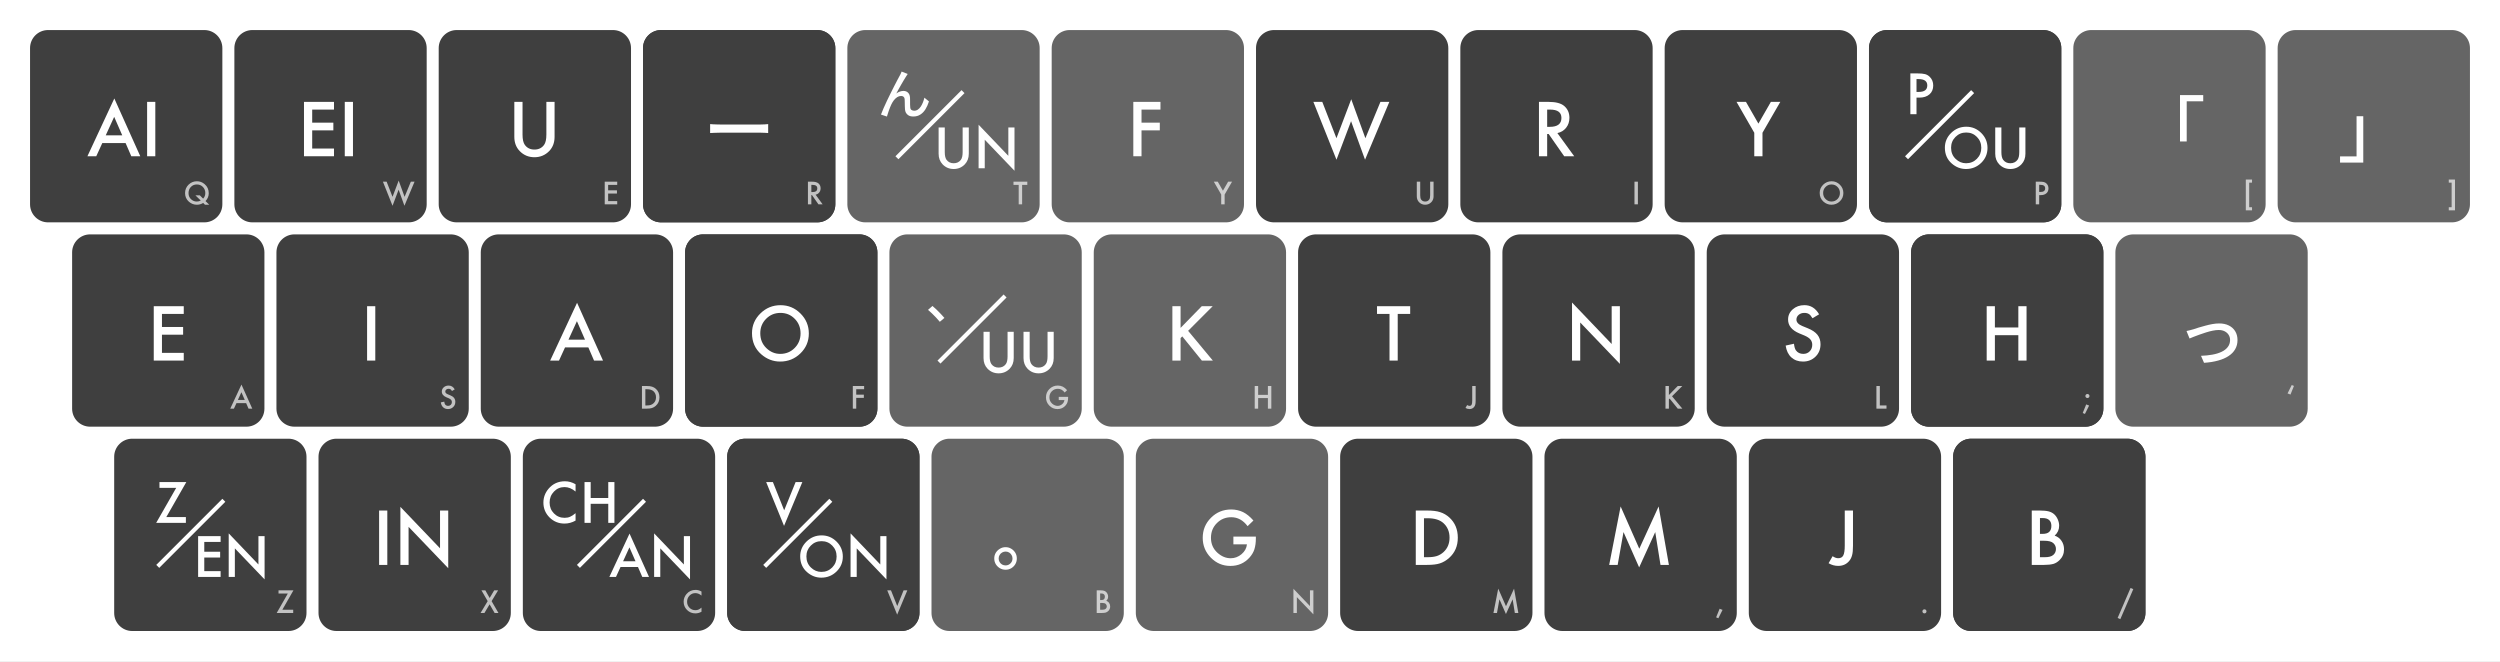
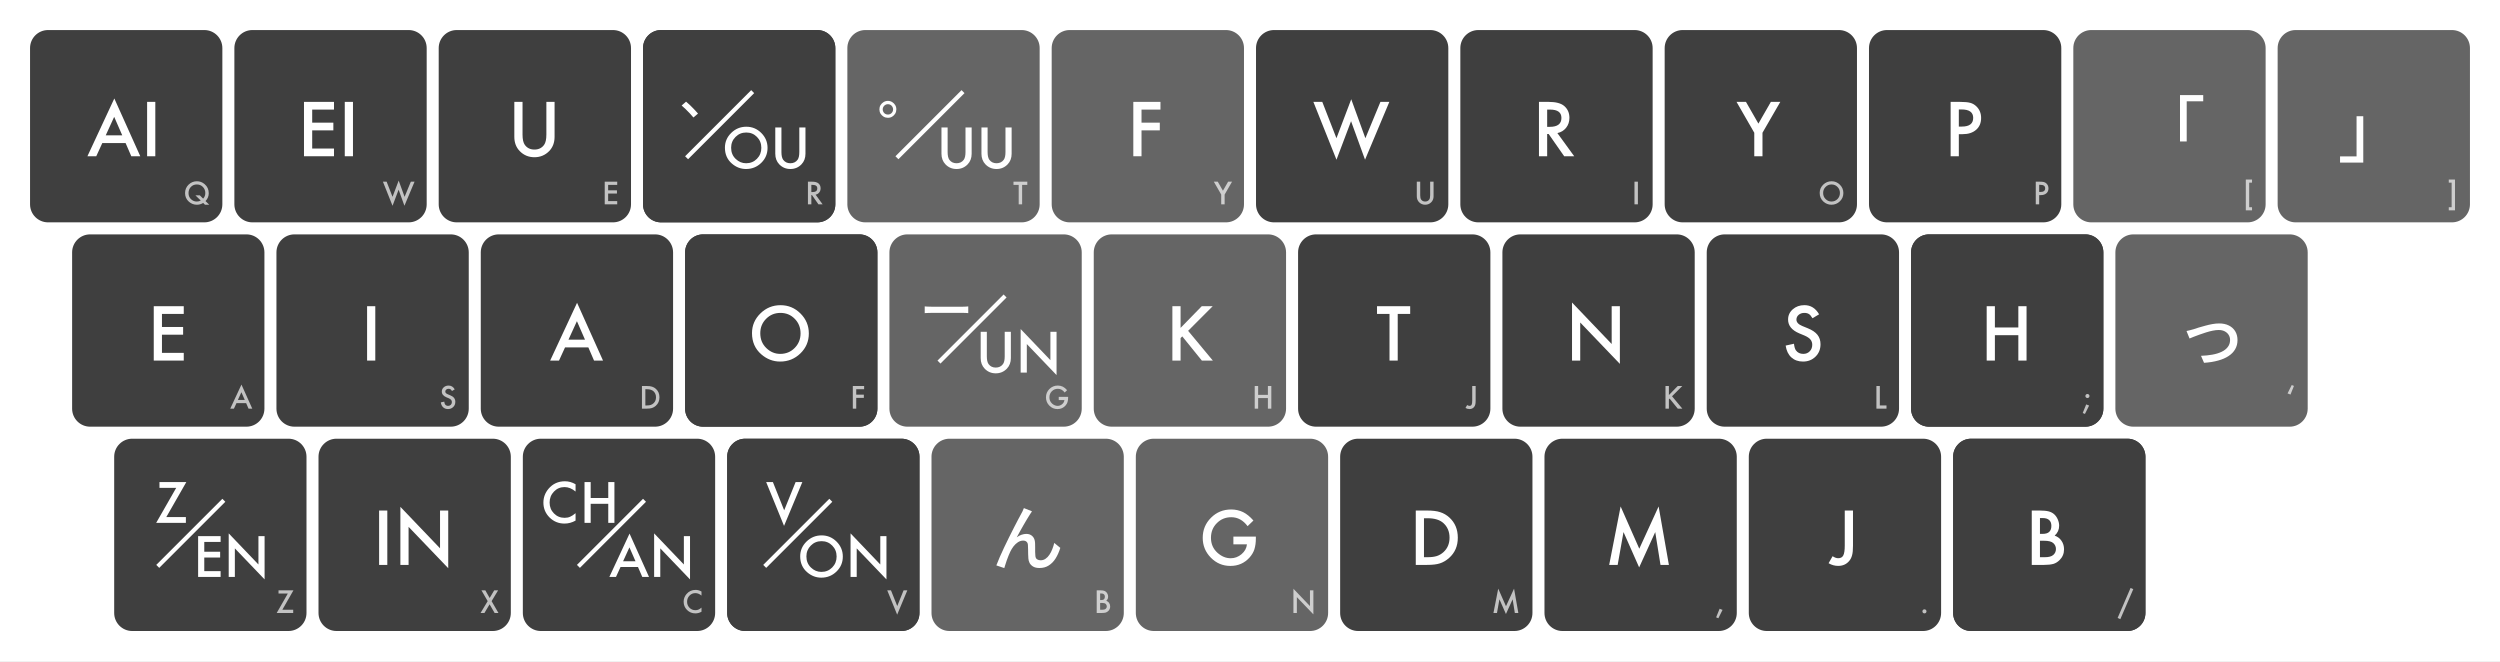
<svg xmlns="http://www.w3.org/2000/svg" width="416" height="110" viewBox="0 0 416 110" fill="none">
  <rect width="416" height="110" fill="white" />
  <rect x="5" y="5" width="32" height="32" rx="3" fill="#3F3F3F" />
  <path d="M20.898 23.803H17.025L16.018 26H14.547L19.023 16.385L23.342 26H21.848L20.898 23.803ZM20.342 22.52L19 19.443L17.594 22.52H20.342ZM25.844 16.953V26H24.479V16.953H25.844Z" fill="white" />
  <path d="M34.819 34.068H34.104L33.809 33.766C33.495 33.967 33.145 34.068 32.759 34.068C32.259 34.068 31.816 33.899 31.428 33.56C31.007 33.188 30.796 32.712 30.796 32.132C30.796 31.564 30.995 31.091 31.394 30.711C31.781 30.344 32.239 30.16 32.766 30.16C33.245 30.16 33.673 30.321 34.053 30.643C34.508 31.03 34.736 31.536 34.736 32.159C34.736 32.648 34.556 33.081 34.197 33.46L34.819 34.068ZM33.254 32.508L33.801 33.053C34.042 32.802 34.163 32.492 34.163 32.123C34.163 31.717 34.028 31.378 33.76 31.105C33.491 30.831 33.158 30.694 32.759 30.694C32.355 30.694 32.023 30.831 31.763 31.105C31.501 31.376 31.37 31.721 31.37 32.137C31.37 32.544 31.505 32.877 31.775 33.136C32.056 33.403 32.378 33.536 32.739 33.536C32.985 33.536 33.207 33.48 33.406 33.368L32.52 32.508H33.254Z" fill="#C2C2C2" />
  <rect x="12" y="39" width="32" height="32" rx="3" fill="#3F3F3F" />
  <path d="M30.576 52.236H26.949V54.41H30.471V55.693H26.949V58.717H30.576V60H25.584V50.953H30.576V52.236Z" fill="white" />
  <path d="M40.96 67.085H39.346L38.926 68H38.313L40.179 63.994L41.978 68H41.355L40.96 67.085ZM40.728 66.55L40.169 65.268L39.583 66.55H40.728Z" fill="#C2C2C2" />
  <rect x="19" y="73" width="32" height="32" rx="3" fill="#3F3F3F" />
  <path d="M46.978 101.465H48.788V102H46.044L47.894 98.765H46.346V98.231H48.829L46.978 101.465Z" fill="#C2C2C2" />
  <path d="M27.674 86.038H30.93V87H25.991L29.322 81.177H26.536V80.215H31.005L27.674 86.038Z" fill="white" />
  <path d="M36.711 90.177H33.991V91.808H36.632V92.77H33.991V95.038H36.711V96H32.967V89.215H36.711V90.177ZM38.056 96V88.753L43.004 93.93V89.215H44.028V96.413L39.08 91.249V96H38.056Z" fill="white" />
  <line x1="37.248" y1="83.248" x2="26.247" y2="94.248" stroke="white" stroke-width="0.7" />
  <rect x="39" y="5" width="32" height="32" rx="3" fill="#3F3F3F" />
  <path d="M55.576 18.236H51.949V20.41H55.471V21.693H51.949V24.717H55.576V26H50.584V16.953H55.576V18.236ZM58.734 16.953V26H57.369V16.953H58.734Z" fill="white" />
  <path d="M64.335 30.23L65.316 32.75L66.341 30.047L67.323 32.75L68.365 30.23H68.983L67.298 34.239L66.329 31.568L65.318 34.242L63.717 30.23H64.335Z" fill="#C2C2C2" />
  <rect x="46" y="39" width="32" height="32" rx="3" fill="#3F3F3F" />
  <path d="M62.449 50.953V60H61.084V50.953H62.449Z" fill="white" />
  <path d="M75.668 64.792L75.207 65.065C75.12 64.916 75.038 64.818 74.96 64.772C74.879 64.72 74.774 64.694 74.645 64.694C74.487 64.694 74.356 64.739 74.252 64.829C74.148 64.916 74.096 65.027 74.096 65.161C74.096 65.345 74.232 65.493 74.506 65.605L74.882 65.759C75.188 65.882 75.412 66.034 75.553 66.213C75.695 66.39 75.766 66.608 75.766 66.867C75.766 67.214 75.65 67.5 75.419 67.727C75.186 67.954 74.897 68.068 74.552 68.068C74.225 68.068 73.955 67.972 73.742 67.778C73.532 67.584 73.401 67.311 73.349 66.96L73.925 66.833C73.951 67.054 73.996 67.207 74.061 67.292C74.179 67.455 74.35 67.536 74.574 67.536C74.752 67.536 74.899 67.477 75.016 67.358C75.133 67.239 75.192 67.088 75.192 66.906C75.192 66.833 75.181 66.766 75.16 66.706C75.141 66.644 75.109 66.588 75.065 66.538C75.023 66.486 74.967 66.438 74.899 66.394C74.831 66.348 74.749 66.305 74.655 66.264L74.291 66.113C73.775 65.895 73.517 65.576 73.517 65.156C73.517 64.873 73.625 64.636 73.842 64.445C74.058 64.253 74.328 64.157 74.65 64.157C75.085 64.157 75.424 64.369 75.668 64.792Z" fill="#C2C2C2" />
  <rect x="53" y="73" width="32" height="32" rx="3" fill="#3F3F3F" />
  <path d="M64.449 84.953V94H63.084V84.953H64.449ZM66.623 94V84.338L73.221 91.24V84.953H74.586V94.551L67.988 87.666V94H66.623Z" fill="white" />
  <path d="M81.149 100.03L80.112 98.231H80.759L81.479 99.507L82.236 98.231H82.888L81.801 100.03L82.941 102H82.304L81.469 100.557L80.61 102H79.965L81.149 100.03Z" fill="#C2C2C2" />
  <rect x="73" y="5" width="32" height="32" rx="3" fill="#3F3F3F" />
  <path d="M86.949 16.953V22.402C86.949 23.18 87.076 23.748 87.33 24.107C87.709 24.627 88.242 24.887 88.93 24.887C89.621 24.887 90.156 24.627 90.535 24.107C90.789 23.76 90.916 23.191 90.916 22.402V16.953H92.281V22.777C92.281 23.73 91.984 24.516 91.391 25.133C90.723 25.82 89.902 26.164 88.93 26.164C87.957 26.164 87.139 25.82 86.475 25.133C85.881 24.516 85.584 23.73 85.584 22.777V16.953H86.949Z" fill="white" />
  <path d="M102.705 30.765H101.193V31.671H102.661V32.206H101.193V33.465H102.705V34H100.625V30.23H102.705V30.765Z" fill="#C2C2C2" />
  <rect x="80" y="39" width="32" height="32" rx="3" fill="#3F3F3F" />
  <path d="M97.898 57.803H94.025L93.018 60H91.547L96.023 50.385L100.342 60H98.848L97.898 57.803ZM97.342 56.52L96 53.443L94.594 56.52H97.342Z" fill="white" />
  <path d="M106.819 68V64.231H107.61C107.989 64.231 108.289 64.268 108.508 64.343C108.744 64.416 108.958 64.54 109.15 64.716C109.539 65.071 109.734 65.537 109.734 66.115C109.734 66.695 109.531 67.163 109.126 67.522C108.923 67.701 108.709 67.825 108.486 67.895C108.278 67.965 107.983 68 107.6 68H106.819ZM107.388 67.465H107.644C107.9 67.465 108.112 67.439 108.281 67.385C108.451 67.328 108.604 67.237 108.74 67.114C109.02 66.858 109.16 66.525 109.16 66.115C109.16 65.702 109.022 65.367 108.745 65.109C108.496 64.88 108.129 64.765 107.644 64.765H107.388V67.465Z" fill="#C2C2C2" />
  <rect x="87" y="73" width="32" height="32" rx="3" fill="#3F3F3F" />
  <path d="M116.731 98.433V99.107C116.403 98.832 116.062 98.694 115.711 98.694C115.324 98.694 114.997 98.834 114.732 99.112C114.465 99.388 114.332 99.727 114.332 100.127C114.332 100.523 114.465 100.857 114.732 101.128C114.999 101.4 115.326 101.536 115.713 101.536C115.914 101.536 116.084 101.504 116.224 101.438C116.302 101.406 116.382 101.362 116.465 101.307C116.55 101.251 116.639 101.185 116.731 101.106V101.792C116.406 101.976 116.064 102.068 115.706 102.068C115.167 102.068 114.708 101.88 114.327 101.504C113.947 101.125 113.758 100.668 113.758 100.132C113.758 99.652 113.917 99.224 114.234 98.848C114.625 98.388 115.13 98.157 115.75 98.157C116.089 98.157 116.416 98.249 116.731 98.433Z" fill="#C2C2C2" />
  <path d="M95.775 80.58V81.793C95.183 81.297 94.571 81.05 93.938 81.05C93.241 81.05 92.653 81.3 92.176 81.801C91.695 82.299 91.455 82.909 91.455 83.629C91.455 84.341 91.695 84.942 92.176 85.431C92.656 85.92 93.245 86.165 93.942 86.165C94.303 86.165 94.609 86.106 94.861 85.989C95.001 85.931 95.147 85.852 95.296 85.752C95.448 85.652 95.608 85.532 95.775 85.392V86.626C95.189 86.957 94.574 87.123 93.929 87.123C92.96 87.123 92.132 86.785 91.446 86.108C90.764 85.425 90.422 84.602 90.422 83.638C90.422 82.774 90.708 82.003 91.279 81.327C91.982 80.498 92.892 80.083 94.008 80.083C94.618 80.083 95.207 80.249 95.775 80.58ZM98.289 82.869H101.215V80.215H102.239V87H101.215V83.832H98.289V87H97.265V80.215H98.289V82.869Z" fill="white" />
  <path d="M106.162 94.352H103.257L102.501 96H101.398L104.756 88.789L107.995 96H106.874L106.162 94.352ZM105.745 93.39L104.738 91.082L103.684 93.39H105.745ZM108.847 96V88.753L113.795 93.93V89.215H114.819V96.413L109.871 91.249V96H108.847Z" fill="white" />
  <line x1="107.247" y1="83.248" x2="96.248" y2="94.248" stroke="white" stroke-width="0.7" />
  <rect x="107" y="5" width="32" height="32" rx="3" fill="#3F3F3F" />
  <path d="M118.164 20.648C118.3 20.656 118.464 20.668 118.656 20.684C118.856 20.692 119.068 20.7 119.292 20.708C119.524 20.716 119.744 20.72 119.952 20.72C120.112 20.72 120.332 20.72 120.612 20.72C120.892 20.72 121.208 20.72 121.56 20.72C121.92 20.72 122.296 20.72 122.688 20.72C123.08 20.72 123.468 20.72 123.852 20.72C124.244 20.72 124.612 20.72 124.956 20.72C125.3 20.72 125.604 20.72 125.868 20.72C126.132 20.72 126.336 20.72 126.48 20.72C126.768 20.72 127.028 20.712 127.26 20.696C127.492 20.672 127.68 20.656 127.824 20.648V22.136C127.688 22.128 127.496 22.116 127.248 22.1C127 22.084 126.744 22.076 126.48 22.076C126.344 22.076 126.14 22.076 125.868 22.076C125.604 22.076 125.3 22.076 124.956 22.076C124.612 22.076 124.244 22.076 123.852 22.076C123.468 22.076 123.08 22.076 122.688 22.076C122.296 22.076 121.92 22.076 121.56 22.076C121.208 22.076 120.892 22.076 120.612 22.076C120.332 22.076 120.112 22.076 119.952 22.076C119.624 22.076 119.296 22.084 118.968 22.1C118.64 22.108 118.372 22.12 118.164 22.136V20.648Z" fill="white" />
  <path d="M135.716 32.394L136.883 34H136.187L135.11 32.457H135.008V34H134.439V30.23H135.105C135.604 30.23 135.963 30.324 136.185 30.511C136.429 30.72 136.551 30.995 136.551 31.336C136.551 31.603 136.474 31.833 136.321 32.025C136.168 32.217 135.966 32.34 135.716 32.394ZM135.008 31.961H135.188C135.727 31.961 135.997 31.756 135.997 31.344C135.997 30.958 135.735 30.765 135.21 30.765H135.008V31.961Z" fill="#C2C2C2" />
  <rect x="114" y="39" width="32" height="32" rx="3" fill="#3F3F3F" />
  <path d="M125.133 55.435C125.133 54.162 125.6 53.068 126.533 52.154C127.463 51.24 128.58 50.783 129.885 50.783C131.174 50.783 132.279 51.244 133.201 52.166C134.127 53.088 134.59 54.195 134.59 55.488C134.59 56.789 134.125 57.893 133.195 58.799C132.262 59.709 131.135 60.164 129.814 60.164C128.646 60.164 127.598 59.76 126.668 58.951C125.645 58.057 125.133 56.885 125.133 55.435ZM126.51 55.453C126.51 56.453 126.846 57.275 127.518 57.92C128.186 58.565 128.957 58.887 129.832 58.887C130.781 58.887 131.582 58.559 132.234 57.902C132.887 57.238 133.213 56.43 133.213 55.477C133.213 54.512 132.891 53.703 132.246 53.051C131.605 52.395 130.812 52.066 129.867 52.066C128.926 52.066 128.131 52.395 127.482 53.051C126.834 53.699 126.51 54.5 126.51 55.453Z" fill="white" />
  <path d="M143.79 64.765H142.477V65.671H143.744V66.206H142.477V68H141.908V64.231H143.79V64.765Z" fill="#C2C2C2" />
  <rect x="121" y="73" width="32" height="32" rx="3" fill="#3F3F3F" />
  <path d="M127.133 89.436C127.133 88.162 127.6 87.068 128.533 86.154C129.463 85.24 130.58 84.783 131.885 84.783C133.174 84.783 134.279 85.244 135.201 86.166C136.127 87.088 136.59 88.195 136.59 89.488C136.59 90.789 136.125 91.893 135.195 92.799C134.262 93.709 133.135 94.164 131.814 94.164C130.646 94.164 129.598 93.76 128.668 92.951C127.645 92.057 127.133 90.885 127.133 89.436ZM128.51 89.453C128.51 90.453 128.846 91.275 129.518 91.92C130.186 92.564 130.957 92.887 131.832 92.887C132.781 92.887 133.582 92.559 134.234 91.902C134.887 91.238 135.213 90.43 135.213 89.477C135.213 88.512 134.891 87.703 134.246 87.051C133.605 86.394 132.812 86.066 131.867 86.066C130.926 86.066 130.131 86.394 129.482 87.051C128.834 87.699 128.51 88.5 128.51 89.453ZM138.307 94V84.338L144.904 91.24V84.953H146.27V94.551L139.672 87.666V94H138.307Z" fill="white" />
  <path d="M148.258 98.231L149.301 100.843L150.358 98.231H150.98L149.289 102.283L147.636 98.231H148.258Z" fill="#C2C2C2" />
  <rect x="107" y="5" width="32" height="32" rx="3" fill="#3F3F3F" />
-   <path d="M118.164 20.648C118.3 20.656 118.464 20.668 118.656 20.684C118.856 20.692 119.068 20.7 119.292 20.708C119.524 20.716 119.744 20.72 119.952 20.72C120.112 20.72 120.332 20.72 120.612 20.72C120.892 20.72 121.208 20.72 121.56 20.72C121.92 20.72 122.296 20.72 122.688 20.72C123.08 20.72 123.468 20.72 123.852 20.72C124.244 20.72 124.612 20.72 124.956 20.72C125.3 20.72 125.604 20.72 125.868 20.72C126.132 20.72 126.336 20.72 126.48 20.72C126.768 20.72 127.028 20.712 127.26 20.696C127.492 20.672 127.68 20.656 127.824 20.648V22.136C127.688 22.128 127.496 22.116 127.248 22.1C127 22.084 126.744 22.076 126.48 22.076C126.344 22.076 126.14 22.076 125.868 22.076C125.604 22.076 125.3 22.076 124.956 22.076C124.612 22.076 124.244 22.076 123.852 22.076C123.468 22.076 123.08 22.076 122.688 22.076C122.296 22.076 121.92 22.076 121.56 22.076C121.208 22.076 120.892 22.076 120.612 22.076C120.332 22.076 120.112 22.076 119.952 22.076C119.624 22.076 119.296 22.084 118.968 22.1C118.64 22.108 118.372 22.12 118.164 22.136V20.648Z" fill="white" />
  <path d="M135.716 32.394L136.883 34H136.187L135.11 32.457H135.008V34H134.439V30.23H135.105C135.604 30.23 135.963 30.324 136.185 30.511C136.429 30.72 136.551 30.995 136.551 31.336C136.551 31.603 136.474 31.833 136.321 32.025C136.168 32.217 135.966 32.34 135.716 32.394ZM135.008 31.961H135.188C135.727 31.961 135.997 31.756 135.997 31.344C135.997 30.958 135.735 30.765 135.21 30.765H135.008V31.961Z" fill="#C2C2C2" />
+   <path d="M115.385 19.549C115.199 19.321 114.992 19.087 114.764 18.847C114.542 18.607 114.314 18.376 114.08 18.154C113.852 17.932 113.633 17.734 113.423 17.56L114.161 16.912C114.377 17.086 114.605 17.29 114.845 17.524C115.085 17.752 115.319 17.989 115.547 18.235C115.781 18.475 115.982 18.697 116.15 18.901L115.385 19.549Z" fill="white" />
+   <path d="M120.627 24.577C120.627 23.622 120.977 22.801 121.677 22.116C122.375 21.43 123.212 21.087 124.191 21.087C125.158 21.087 125.987 21.433 126.678 22.125C127.373 22.816 127.72 23.646 127.72 24.616C127.72 25.592 127.371 26.419 126.674 27.099C125.974 27.782 125.128 28.123 124.138 28.123C123.262 28.123 122.476 27.82 121.778 27.213C121.011 26.543 120.627 25.664 120.627 24.577ZM121.66 24.59C121.66 25.34 121.912 25.956 122.416 26.44C122.917 26.923 123.495 27.165 124.151 27.165C124.863 27.165 125.464 26.919 125.953 26.427C126.442 25.929 126.687 25.322 126.687 24.607C126.687 23.884 126.445 23.277 125.962 22.788C125.481 22.296 124.887 22.05 124.178 22.05C123.472 22.05 122.875 22.296 122.389 22.788C121.903 23.274 121.66 23.875 121.66 24.59ZM130.031 21.215V25.302C130.031 25.885 130.126 26.311 130.317 26.581C130.601 26.97 131.001 27.165 131.517 27.165C132.035 27.165 132.437 26.97 132.721 26.581C132.911 26.32 133.006 25.894 133.006 25.302V21.215H134.03V25.583C134.03 26.298 133.808 26.887 133.362 27.35C132.861 27.865 132.246 28.123 131.517 28.123C130.787 28.123 130.173 27.865 129.675 27.35C129.23 26.887 129.007 26.298 129.007 25.583V21.215H130.031Z" fill="white" />
+   <line x1="125.247" y1="15.248" x2="114.247" y2="26.247" stroke="white" stroke-width="0.7" />
  <rect x="114" y="39" width="32" height="32" rx="3" fill="#3F3F3F" />
  <path d="M125.133 55.435C125.133 54.162 125.6 53.068 126.533 52.154C127.463 51.24 128.58 50.783 129.885 50.783C131.174 50.783 132.279 51.244 133.201 52.166C134.127 53.088 134.59 54.195 134.59 55.488C134.59 56.789 134.125 57.893 133.195 58.799C132.262 59.709 131.135 60.164 129.814 60.164C128.646 60.164 127.598 59.76 126.668 58.951C125.645 58.057 125.133 56.885 125.133 55.435ZM126.51 55.453C126.51 56.453 126.846 57.275 127.518 57.92C128.186 58.565 128.957 58.887 129.832 58.887C130.781 58.887 131.582 58.559 132.234 57.902C132.887 57.238 133.213 56.43 133.213 55.477C133.213 54.512 132.891 53.703 132.246 53.051C131.605 52.395 130.812 52.066 129.867 52.066C128.926 52.066 128.131 52.395 127.482 53.051C126.834 53.699 126.51 54.5 126.51 55.453Z" fill="white" />
  <path d="M143.79 64.765H142.477V65.671H143.744V66.206H142.477V68H141.908V64.231H143.79V64.765Z" fill="#C2C2C2" />
  <rect x="121" y="73" width="32" height="32" rx="3" fill="#3F3F3F" />
  <path d="M148.258 98.231L149.301 100.843L150.358 98.231H150.98L149.289 102.283L147.636 98.231H148.258Z" fill="#C2C2C2" />
  <path d="M128.61 80.215L130.487 84.917L132.39 80.215H133.51L130.465 87.51L127.49 80.215H128.61Z" fill="white" />
  <path d="M133.152 92.577C133.152 91.622 133.502 90.801 134.203 90.116C134.9 89.43 135.738 89.087 136.716 89.087C137.683 89.087 138.512 89.433 139.204 90.124C139.898 90.816 140.245 91.647 140.245 92.616C140.245 93.592 139.896 94.419 139.199 95.099C138.499 95.782 137.654 96.123 136.664 96.123C135.788 96.123 135.001 95.82 134.304 95.213C133.536 94.543 133.152 93.664 133.152 92.577ZM134.185 92.59C134.185 93.34 134.437 93.957 134.941 94.44C135.442 94.923 136.021 95.165 136.677 95.165C137.389 95.165 137.989 94.919 138.479 94.427C138.968 93.929 139.212 93.322 139.212 92.607C139.212 91.884 138.971 91.277 138.487 90.788C138.007 90.296 137.412 90.05 136.703 90.05C135.997 90.05 135.401 90.296 134.915 90.788C134.428 91.274 134.185 91.875 134.185 92.59ZM141.533 96V88.753L146.481 93.93V89.215H147.505V96.413L142.557 91.249V96H141.533Z" fill="white" />
  <line x1="138.247" y1="83.248" x2="127.247" y2="94.248" stroke="white" stroke-width="0.7" />
  <rect x="209" y="5" width="32" height="32" rx="3" fill="#3F3F3F" />
  <path d="M220.029 16.953L222.385 23L224.846 16.514L227.201 23L229.703 16.953H231.186L227.143 26.574L224.816 20.164L222.391 26.58L218.547 16.953H220.029Z" fill="white" />
  <path d="M236.324 30.23V32.501C236.324 32.825 236.377 33.062 236.483 33.211C236.641 33.428 236.863 33.536 237.149 33.536C237.438 33.536 237.66 33.428 237.818 33.211C237.924 33.067 237.977 32.83 237.977 32.501V30.23H238.546V32.657C238.546 33.054 238.422 33.382 238.175 33.639C237.896 33.925 237.555 34.068 237.149 34.068C236.744 34.068 236.403 33.925 236.126 33.639C235.879 33.382 235.755 33.054 235.755 32.657V30.23H236.324Z" fill="#C2C2C2" />
  <rect x="216" y="39" width="32" height="32" rx="3" fill="#3F3F3F" />
  <path d="M232.58 52.236V60H231.215V52.236H229.135V50.953H234.654V52.236H232.58Z" fill="white" />
  <path d="M245.548 64.231V66.669C245.548 66.961 245.528 67.178 245.487 67.321C245.447 67.484 245.377 67.622 245.28 67.734C245.089 67.957 244.837 68.068 244.523 68.068C244.285 68.068 244.063 68.007 243.856 67.883L244.135 67.397C244.273 67.49 244.403 67.536 244.523 67.536C244.692 67.536 244.809 67.472 244.875 67.343C244.943 67.215 244.977 66.99 244.977 66.669V64.231H245.548Z" fill="#C2C2C2" />
  <rect x="223" y="73" width="32" height="32" rx="3" fill="#3F3F3F" />
  <path d="M235.584 94V84.953H237.482C238.393 84.953 239.111 85.043 239.639 85.223C240.205 85.398 240.719 85.697 241.18 86.119C242.113 86.971 242.58 88.09 242.58 89.477C242.58 90.867 242.094 91.992 241.121 92.852C240.633 93.281 240.121 93.58 239.586 93.748C239.086 93.916 238.377 94 237.459 94H235.584ZM236.949 92.717H237.564C238.178 92.717 238.688 92.652 239.094 92.523C239.5 92.387 239.867 92.17 240.195 91.873C240.867 91.26 241.203 90.461 241.203 89.477C241.203 88.484 240.871 87.68 240.207 87.062C239.609 86.512 238.729 86.236 237.564 86.236H236.949V92.717Z" fill="white" />
  <path d="M248.51 102L249.304 97.947L250.598 100.877L251.938 97.947L252.651 102H252.067L251.704 99.725L250.588 102.173L249.504 99.722L249.099 102H248.51Z" fill="#C2C2C2" />
  <rect x="243" y="5" width="32" height="32" rx="3" fill="#3F3F3F" />
  <path d="M259.148 22.145L261.949 26H260.279L257.695 22.297H257.449V26H256.084V16.953H257.684C258.879 16.953 259.742 17.178 260.273 17.627C260.859 18.127 261.152 18.787 261.152 19.607C261.152 20.248 260.969 20.799 260.602 21.26C260.234 21.721 259.75 22.016 259.148 22.145ZM257.449 21.107H257.883C259.176 21.107 259.822 20.613 259.822 19.625C259.822 18.699 259.193 18.236 257.936 18.236H257.449V21.107Z" fill="white" />
  <path d="M272.546 30.23V34H271.977V30.23H272.546Z" fill="#C2C2C2" />
  <rect x="250" y="39" width="32" height="32" rx="3" fill="#3F3F3F" />
  <path d="M261.584 60V50.338L268.182 57.24V50.953H269.547V60.551L262.949 53.666V60H261.584Z" fill="white" />
  <path d="M277.705 65.734L279.172 64.231H279.932L278.228 65.937L279.941 68H279.18L277.822 66.323L277.705 66.44V68H277.136V64.231H277.705V65.734Z" fill="#C2C2C2" />
  <rect x="257" y="73" width="32" height="32" rx="3" fill="#3F3F3F" />
  <path d="M267.768 94L269.672 84.273L272.777 91.305L275.994 84.273L277.705 94H276.305L275.432 88.539L272.754 94.416L270.152 88.533L269.18 94H267.768Z" fill="white" />
  <path d="M286.143 101.294L286.631 101.485L285.936 102.879L285.564 102.725L286.143 101.294Z" fill="#C2C2C2" />
  <rect x="277" y="5" width="32" height="32" rx="3" fill="#3F3F3F" />
  <path d="M291.912 22.092L288.959 16.953H290.529L292.598 20.568L294.672 16.953H296.242L293.277 22.092V26H291.912V22.092Z" fill="white" />
  <path d="M302.796 32.098C302.796 31.567 302.99 31.112 303.379 30.731C303.767 30.35 304.232 30.16 304.776 30.16C305.313 30.16 305.774 30.352 306.158 30.736C306.543 31.12 306.736 31.581 306.736 32.12C306.736 32.662 306.543 33.122 306.155 33.499C305.766 33.879 305.297 34.068 304.747 34.068C304.26 34.068 303.823 33.9 303.436 33.563C303.009 33.19 302.796 32.702 302.796 32.098ZM303.37 32.105C303.37 32.522 303.51 32.865 303.79 33.133C304.068 33.402 304.389 33.536 304.754 33.536C305.149 33.536 305.483 33.399 305.755 33.126C306.027 32.849 306.163 32.512 306.163 32.115C306.163 31.713 306.028 31.376 305.76 31.105C305.493 30.831 305.162 30.694 304.769 30.694C304.376 30.694 304.045 30.831 303.775 31.105C303.505 31.375 303.37 31.708 303.37 32.105Z" fill="#C2C2C2" />
+   <rect x="311" y="5" width="32" height="32" rx="3" fill="#3F3F3F" />
+   <path d="M325.949 22.326V26H324.584V16.953H326.131C326.889 16.953 327.461 17.006 327.848 17.111C328.238 17.217 328.582 17.416 328.879 17.709C329.398 18.217 329.658 18.857 329.658 19.631C329.658 20.459 329.381 21.115 328.826 21.6C328.271 22.084 327.523 22.326 326.582 22.326H325.949ZM325.949 21.061H326.459C327.713 21.061 328.34 20.578 328.34 19.613C328.34 18.68 327.693 18.213 326.4 18.213H325.949V21.061Z" fill="white" />
+   <path d="M339.32 32.469V34H338.751V30.23H339.396C339.712 30.23 339.95 30.252 340.111 30.296C340.274 30.34 340.417 30.423 340.541 30.545C340.757 30.757 340.866 31.024 340.866 31.346C340.866 31.691 340.75 31.965 340.519 32.166C340.288 32.368 339.976 32.469 339.584 32.469H339.32ZM339.32 31.942H339.533C340.055 31.942 340.316 31.741 340.316 31.339C340.316 30.95 340.047 30.755 339.508 30.755H339.32V31.942Z" fill="#C2C2C2" />
  <rect x="284" y="39" width="32" height="32" rx="3" fill="#3F3F3F" />
  <path d="M302.699 52.301L301.592 52.957C301.385 52.598 301.188 52.363 301 52.254C300.805 52.129 300.553 52.066 300.244 52.066C299.865 52.066 299.551 52.174 299.301 52.389C299.051 52.6 298.926 52.865 298.926 53.185C298.926 53.627 299.254 53.982 299.91 54.252L300.812 54.621C301.547 54.918 302.084 55.281 302.424 55.711C302.764 56.137 302.934 56.66 302.934 57.281C302.934 58.113 302.656 58.801 302.102 59.344C301.543 59.891 300.85 60.164 300.021 60.164C299.236 60.164 298.588 59.932 298.076 59.467C297.572 59.002 297.258 58.348 297.133 57.504L298.516 57.199C298.578 57.73 298.688 58.098 298.844 58.301C299.125 58.691 299.535 58.887 300.074 58.887C300.5 58.887 300.854 58.744 301.135 58.459C301.416 58.174 301.557 57.812 301.557 57.375C301.557 57.199 301.531 57.039 301.48 56.895C301.434 56.746 301.357 56.611 301.252 56.49C301.15 56.365 301.018 56.25 300.854 56.145C300.689 56.035 300.494 55.932 300.268 55.834L299.395 55.471C298.156 54.947 297.537 54.182 297.537 53.174C297.537 52.494 297.797 51.926 298.316 51.469C298.836 51.008 299.482 50.777 300.256 50.777C301.299 50.777 302.113 51.285 302.699 52.301Z" fill="white" />
  <path d="M312.804 64.231V67.465H313.912V68H312.235V64.231H312.804Z" fill="#C2C2C2" />
  <rect x="291" y="73" width="32" height="32" rx="3" fill="#3F3F3F" />
  <path d="M308.338 84.953V90.807C308.338 91.506 308.289 92.027 308.191 92.371C308.094 92.762 307.928 93.092 307.693 93.361C307.236 93.897 306.631 94.164 305.877 94.164C305.307 94.164 304.773 94.016 304.277 93.719L304.945 92.553C305.277 92.775 305.588 92.887 305.877 92.887C306.283 92.887 306.564 92.732 306.721 92.424C306.885 92.115 306.967 91.576 306.967 90.807V84.953H308.338Z" fill="white" />
  <path d="M319.889 101.727C319.889 101.635 319.923 101.556 319.989 101.49C320.056 101.423 320.136 101.39 320.229 101.39C320.321 101.39 320.401 101.423 320.468 101.49C320.535 101.556 320.568 101.636 320.568 101.729C320.568 101.823 320.535 101.904 320.468 101.971C320.403 102.036 320.323 102.068 320.229 102.068C320.132 102.068 320.052 102.036 319.987 101.971C319.922 101.906 319.889 101.824 319.889 101.727Z" fill="#C2C2C2" />
-   <rect x="311" y="5" width="32" height="32" rx="3" fill="#3F3F3F" />
-   <path d="M322.164 20.648C322.3 20.656 322.464 20.668 322.656 20.684C322.856 20.692 323.068 20.7 323.292 20.708C323.524 20.716 323.744 20.72 323.952 20.72C324.112 20.72 324.332 20.72 324.612 20.72C324.892 20.72 325.208 20.72 325.56 20.72C325.92 20.72 326.296 20.72 326.688 20.72C327.08 20.72 327.468 20.72 327.852 20.72C328.244 20.72 328.612 20.72 328.956 20.72C329.3 20.72 329.604 20.72 329.868 20.72C330.132 20.72 330.336 20.72 330.48 20.72C330.768 20.72 331.028 20.712 331.26 20.696C331.492 20.672 331.68 20.656 331.824 20.648V22.136C331.688 22.128 331.496 22.116 331.248 22.1C331 22.084 330.744 22.076 330.48 22.076C330.344 22.076 330.14 22.076 329.868 22.076C329.604 22.076 329.3 22.076 328.956 22.076C328.612 22.076 328.244 22.076 327.852 22.076C327.468 22.076 327.08 22.076 326.688 22.076C326.296 22.076 325.92 22.076 325.56 22.076C325.208 22.076 324.892 22.076 324.612 22.076C324.332 22.076 324.112 22.076 323.952 22.076C323.624 22.076 323.296 22.084 322.968 22.1C322.64 22.108 322.372 22.12 322.164 22.136V20.648Z" fill="white" />
-   <path d="M339.716 32.394L340.883 34H340.187L339.11 32.457H339.008V34H338.439V30.23H339.105C339.604 30.23 339.963 30.324 340.185 30.511C340.429 30.72 340.551 30.995 340.551 31.336C340.551 31.603 340.474 31.833 340.321 32.025C340.168 32.217 339.966 32.34 339.716 32.394ZM339.008 31.961H339.188C339.727 31.961 339.997 31.756 339.997 31.344C339.997 30.958 339.735 30.765 339.21 30.765H339.008V31.961Z" fill="#C2C2C2" />
  <rect x="318" y="39" width="32" height="32" rx="3" fill="#3F3F3F" />
  <path d="M329.133 55.435C329.133 54.162 329.6 53.068 330.533 52.154C331.463 51.24 332.58 50.783 333.885 50.783C335.174 50.783 336.279 51.244 337.201 52.166C338.127 53.088 338.59 54.195 338.59 55.488C338.59 56.789 338.125 57.893 337.195 58.799C336.262 59.709 335.135 60.164 333.814 60.164C332.646 60.164 331.598 59.76 330.668 58.951C329.645 58.057 329.133 56.885 329.133 55.435ZM330.51 55.453C330.51 56.453 330.846 57.275 331.518 57.92C332.186 58.565 332.957 58.887 333.832 58.887C334.781 58.887 335.582 58.559 336.234 57.902C336.887 57.238 337.213 56.43 337.213 55.477C337.213 54.512 336.891 53.703 336.246 53.051C335.605 52.395 334.812 52.066 333.867 52.066C332.926 52.066 332.131 52.395 331.482 53.051C330.834 53.699 330.51 54.5 330.51 55.453Z" fill="white" />
  <path d="M347.79 64.765H346.477V65.671H347.744V66.206H346.477V68H345.908V64.231H347.79V64.765Z" fill="#C2C2C2" />
  <rect x="325" y="73" width="32" height="32" rx="3" fill="#3F3F3F" />
  <path d="M331.133 89.436C331.133 88.162 331.6 87.068 332.533 86.154C333.463 85.24 334.58 84.783 335.885 84.783C337.174 84.783 338.279 85.244 339.201 86.166C340.127 87.088 340.59 88.195 340.59 89.488C340.59 90.789 340.125 91.893 339.195 92.799C338.262 93.709 337.135 94.164 335.814 94.164C334.646 94.164 333.598 93.76 332.668 92.951C331.645 92.057 331.133 90.885 331.133 89.436ZM332.51 89.453C332.51 90.453 332.846 91.275 333.518 91.92C334.186 92.564 334.957 92.887 335.832 92.887C336.781 92.887 337.582 92.559 338.234 91.902C338.887 91.238 339.213 90.43 339.213 89.477C339.213 88.512 338.891 87.703 338.246 87.051C337.605 86.394 336.812 86.066 335.867 86.066C334.926 86.066 334.131 86.394 333.482 87.051C332.834 87.699 332.51 88.5 332.51 89.453ZM342.307 94V84.338L348.904 91.24V84.953H350.27V94.551L343.672 87.666V94H342.307Z" fill="white" />
  <path d="M352.258 98.231L353.301 100.843L354.358 98.231H354.98L353.289 102.283L351.636 98.231H352.258Z" fill="#C2C2C2" />
-   <rect x="311" y="5" width="32" height="32" rx="3" fill="#3F3F3F" />
-   <path d="M339.32 32.469V34H338.751V30.23H339.396C339.712 30.23 339.95 30.252 340.111 30.296C340.274 30.34 340.417 30.423 340.541 30.545C340.757 30.757 340.866 31.024 340.866 31.346C340.866 31.691 340.75 31.965 340.519 32.166C340.288 32.368 339.976 32.469 339.584 32.469H339.32ZM339.32 31.942H339.533C340.055 31.942 340.316 31.741 340.316 31.339C340.316 30.95 340.047 30.755 339.508 30.755H339.32V31.942Z" fill="#C2C2C2" />
-   <path d="M318.907 16.245V19H317.883V12.215H319.043C319.611 12.215 320.041 12.254 320.331 12.334C320.624 12.413 320.881 12.562 321.104 12.782C321.494 13.163 321.688 13.643 321.688 14.223C321.688 14.844 321.48 15.336 321.064 15.7C320.648 16.063 320.087 16.245 319.381 16.245H318.907ZM318.907 15.295H319.289C320.229 15.295 320.7 14.934 320.7 14.21C320.7 13.51 320.215 13.16 319.245 13.16H318.907V15.295Z" fill="white" />
-   <path d="M323.627 24.577C323.627 23.622 323.977 22.801 324.677 22.116C325.375 21.43 326.212 21.087 327.191 21.087C328.158 21.087 328.987 21.433 329.678 22.125C330.373 22.816 330.72 23.646 330.72 24.616C330.72 25.592 330.371 26.419 329.674 27.099C328.974 27.782 328.128 28.123 327.138 28.123C326.262 28.123 325.476 27.82 324.778 27.213C324.011 26.543 323.627 25.664 323.627 24.577ZM324.66 24.59C324.66 25.34 324.912 25.956 325.416 26.44C325.917 26.923 326.495 27.165 327.151 27.165C327.863 27.165 328.464 26.919 328.953 26.427C329.442 25.929 329.687 25.322 329.687 24.607C329.687 23.884 329.445 23.277 328.962 22.788C328.481 22.296 327.887 22.05 327.178 22.05C326.472 22.05 325.875 22.296 325.389 22.788C324.903 23.274 324.66 23.875 324.66 24.59ZM333.031 21.215V25.302C333.031 25.885 333.126 26.311 333.317 26.581C333.601 26.97 334.001 27.165 334.517 27.165C335.035 27.165 335.437 26.97 335.721 26.581C335.911 26.32 336.006 25.894 336.006 25.302V21.215H337.03V25.583C337.03 26.298 336.808 26.887 336.362 27.35C335.861 27.865 335.246 28.123 334.517 28.123C333.787 28.123 333.173 27.865 332.675 27.35C332.23 26.887 332.007 26.298 332.007 25.583V21.215H333.031Z" fill="white" />
-   <line x1="328.247" y1="15.248" x2="317.247" y2="26.247" stroke="white" stroke-width="0.7" />
  <g opacity="0.8">
    <rect x="345" y="5" width="32" height="32" rx="3" fill="#3F3F3F" />
    <path d="M362.752 15.824H366.616V16.856H363.868V23.54H362.752V15.824Z" fill="white" />
    <path d="M374.263 30.392V34.483H374.736V35.001H373.704V29.877H374.736V30.392H374.263Z" fill="#C2C2C2" />
  </g>
  <g opacity="0.8">
    <rect x="379" y="5" width="32" height="32" rx="3" fill="#3F3F3F" />
    <path d="M393.248 27.056H389.384V26.024H392.132V19.34H393.248V27.056Z" fill="white" />
    <path d="M407.953 34.483V30.392H407.477V29.877H408.509V35.001H407.477V34.483H407.953Z" fill="#C2C2C2" />
  </g>
  <rect x="318" y="39" width="32" height="32" rx="3" fill="#3F3F3F" />
  <path d="M331.949 54.492H335.852V50.953H337.217V60H335.852V55.775H331.949V60H330.584V50.953H331.949V54.492Z" fill="white" />
  <path d="M347.143 67.294L347.631 67.485L346.936 68.879L346.564 68.725L347.143 67.294ZM347.009 65.893C347.009 65.802 347.042 65.723 347.109 65.656C347.176 65.59 347.255 65.556 347.348 65.556C347.441 65.556 347.521 65.59 347.587 65.656C347.654 65.723 347.688 65.803 347.688 65.895C347.688 65.99 347.654 66.07 347.587 66.137C347.522 66.202 347.443 66.235 347.348 66.235C347.254 66.235 347.173 66.201 347.106 66.135C347.041 66.07 347.009 65.989 347.009 65.893Z" fill="#C2C2C2" />
  <g opacity="0.8">
    <rect x="352" y="39" width="32" height="32" rx="3" fill="#3F3F3F" />
    <path d="M363.836 55.08C364.012 55.048 364.204 55.004 364.412 54.948C364.628 54.892 364.832 54.836 365.024 54.78C365.232 54.708 365.5 54.62 365.828 54.516C366.164 54.412 366.532 54.308 366.932 54.204C367.332 54.092 367.732 54 368.132 53.928C368.54 53.856 368.924 53.82 369.284 53.82C369.884 53.82 370.412 53.932 370.868 54.156C371.324 54.38 371.68 54.7 371.936 55.116C372.192 55.532 372.32 56.024 372.32 56.592C372.32 57.16 372.192 57.664 371.936 58.104C371.688 58.544 371.32 58.924 370.832 59.244C370.352 59.564 369.768 59.816 369.08 60C368.4 60.192 367.624 60.316 366.752 60.372L366.248 59.208C366.912 59.184 367.536 59.12 368.12 59.016C368.704 58.912 369.216 58.756 369.656 58.548C370.104 58.34 370.452 58.072 370.7 57.744C370.956 57.416 371.084 57.028 371.084 56.58C371.084 56.252 371.004 55.964 370.844 55.716C370.684 55.468 370.464 55.272 370.184 55.128C369.904 54.984 369.572 54.912 369.188 54.912C368.9 54.912 368.576 54.948 368.216 55.02C367.856 55.092 367.484 55.188 367.1 55.308C366.724 55.42 366.356 55.544 365.996 55.68C365.644 55.808 365.324 55.928 365.036 56.04C364.748 56.152 364.516 56.248 364.34 56.328L363.836 55.08Z" fill="white" />
    <path d="M381.138 65.654L380.647 65.463L381.343 64.067L381.714 64.218L381.138 65.654Z" fill="#C2C2C2" />
  </g>
  <rect x="325" y="73" width="32" height="32" rx="3" fill="#3F3F3F" />
  <path d="M338.084 94V84.953H339.443C340.049 84.953 340.531 85 340.891 85.094C341.254 85.188 341.561 85.346 341.811 85.568C342.064 85.799 342.266 86.086 342.414 86.43C342.566 86.777 342.643 87.129 342.643 87.484C342.643 88.133 342.395 88.682 341.898 89.131C342.379 89.295 342.758 89.582 343.035 89.992C343.316 90.398 343.457 90.871 343.457 91.41C343.457 92.117 343.207 92.715 342.707 93.203C342.406 93.504 342.068 93.713 341.693 93.83C341.283 93.943 340.77 94 340.152 94H338.084ZM339.449 88.838H339.877C340.385 88.838 340.756 88.727 340.99 88.504C341.229 88.277 341.348 87.945 341.348 87.508C341.348 87.082 341.227 86.76 340.984 86.541C340.742 86.318 340.391 86.207 339.93 86.207H339.449V88.838ZM339.449 92.717H340.293C340.91 92.717 341.363 92.596 341.652 92.353C341.957 92.092 342.109 91.76 342.109 91.357C342.109 90.967 341.963 90.639 341.67 90.373C341.385 90.111 340.875 89.981 340.141 89.981H339.449V92.717Z" fill="white" />
  <path d="M354.526 97.835L354.98 98.035L352.822 103.03L352.373 102.828L354.526 97.835Z" fill="#C2C2C2" />
  <g opacity="0.8">
    <rect x="148" y="39" width="32" height="32" rx="3" fill="#3F3F3F" />
    <path d="M176.176 66.037H177.734V66.162C177.734 66.445 177.701 66.695 177.634 66.914C177.569 67.115 177.459 67.304 177.304 67.48C176.954 67.874 176.509 68.071 175.969 68.071C175.441 68.071 174.99 67.88 174.614 67.499C174.238 67.117 174.05 66.658 174.05 66.123C174.05 65.576 174.241 65.112 174.624 64.731C175.006 64.349 175.472 64.157 176.02 64.157C176.315 64.157 176.59 64.217 176.845 64.338C177.089 64.458 177.329 64.654 177.565 64.924L177.16 65.312C176.851 64.9 176.474 64.694 176.03 64.694C175.631 64.694 175.297 64.832 175.026 65.107C174.756 65.377 174.621 65.716 174.621 66.123C174.621 66.543 174.772 66.888 175.073 67.16C175.354 67.412 175.66 67.539 175.988 67.539C176.268 67.539 176.52 67.444 176.743 67.255C176.966 67.065 177.09 66.837 177.116 66.572H176.176V66.037Z" fill="#C2C2C2" />
-     <path d="M156.385 53.549C156.199 53.321 155.992 53.087 155.764 52.847C155.542 52.607 155.314 52.376 155.08 52.154C154.852 51.932 154.633 51.734 154.423 51.56L155.161 50.912C155.377 51.086 155.605 51.29 155.845 51.524C156.085 51.752 156.319 51.989 156.547 52.235C156.781 52.475 156.982 52.697 157.15 52.901L156.385 53.549Z" fill="white" />
-     <path d="M164.684 55.215V59.302C164.684 59.885 164.779 60.311 164.969 60.581C165.253 60.97 165.653 61.165 166.169 61.165C166.688 61.165 167.089 60.97 167.373 60.581C167.563 60.32 167.659 59.894 167.659 59.302V55.215H168.683V59.583C168.683 60.298 168.46 60.887 168.015 61.35C167.514 61.865 166.898 62.123 166.169 62.123C165.439 62.123 164.826 61.865 164.328 61.35C163.882 60.887 163.66 60.298 163.66 59.583V55.215H164.684ZM171.337 55.215V59.302C171.337 59.885 171.432 60.311 171.623 60.581C171.907 60.97 172.307 61.165 172.822 61.165C173.341 61.165 173.742 60.97 174.026 60.581C174.217 60.32 174.312 59.894 174.312 59.302V55.215H175.336V59.583C175.336 60.298 175.113 60.887 174.668 61.35C174.167 61.865 173.552 62.123 172.822 62.123C172.093 62.123 171.479 61.865 170.981 61.35C170.536 60.887 170.313 60.298 170.313 59.583V55.215H171.337Z" fill="white" />
+     <path d="M153.873 50.986C153.975 50.992 154.098 51.001 154.242 51.013C154.392 51.019 154.551 51.025 154.719 51.031C154.893 51.037 155.058 51.04 155.214 51.04C155.334 51.04 155.499 51.04 155.709 51.04C155.919 51.04 156.156 51.04 156.42 51.04C156.69 51.04 156.972 51.04 157.266 51.04C157.56 51.04 157.851 51.04 158.139 51.04C158.433 51.04 158.709 51.04 158.967 51.04C159.225 51.04 159.453 51.04 159.651 51.04C159.849 51.04 160.002 51.04 160.11 51.04C160.326 51.04 160.521 51.034 160.695 51.022C160.869 51.004 161.01 50.992 161.118 50.986V52.102C161.016 52.096 160.872 52.087 160.686 52.075C160.5 52.063 160.308 52.057 160.11 52.057C160.008 52.057 159.855 52.057 159.651 52.057C159.453 52.057 159.225 52.057 158.967 52.057C158.709 52.057 158.433 52.057 158.139 52.057C157.851 52.057 157.56 52.057 157.266 52.057C156.972 52.057 156.69 52.057 156.42 52.057C156.156 52.057 155.919 52.057 155.709 52.057C155.499 52.057 155.334 52.057 155.214 52.057C154.968 52.057 154.722 52.063 154.476 52.075C154.23 52.081 154.029 52.09 153.873 52.102V50.986Z" fill="white" />
+     <path d="M164.209 55.215V59.302C164.209 59.885 164.304 60.311 164.495 60.581C164.779 60.97 165.179 61.165 165.694 61.165C166.213 61.165 166.614 60.97 166.898 60.581C167.089 60.32 167.184 59.894 167.184 59.302V55.215H168.208V59.583C168.208 60.298 167.985 60.887 167.54 61.35C167.039 61.865 166.424 62.123 165.694 62.123C164.965 62.123 164.351 61.865 163.853 61.35C163.408 60.887 163.185 60.298 163.185 59.583V55.215H164.209ZM169.838 62V54.753L174.787 59.93V55.215H175.811V62.413L170.862 57.249V62H169.838Z" fill="white" />
    <line x1="167.247" y1="49.248" x2="156.247" y2="60.248" stroke="white" stroke-width="0.7" />
  </g>
  <g opacity="0.8">
    <rect x="155" y="73" width="32" height="32" rx="3" fill="#3F3F3F" />
-     <path d="M167.328 91.048C167.68 91.048 167.996 91.136 168.276 91.312C168.556 91.48 168.78 91.704 168.948 91.984C169.116 92.264 169.2 92.58 169.2 92.932C169.2 93.276 169.116 93.592 168.948 93.88C168.78 94.16 168.556 94.384 168.276 94.552C167.996 94.72 167.68 94.804 167.328 94.804C166.984 94.804 166.668 94.72 166.38 94.552C166.1 94.384 165.872 94.16 165.696 93.88C165.528 93.592 165.444 93.276 165.444 92.932C165.444 92.58 165.528 92.264 165.696 91.984C165.872 91.704 166.1 91.48 166.38 91.312C166.668 91.136 166.984 91.048 167.328 91.048ZM167.328 94.084C167.648 94.084 167.92 93.972 168.144 93.748C168.368 93.524 168.48 93.252 168.48 92.932C168.48 92.716 168.428 92.524 168.324 92.356C168.228 92.18 168.092 92.04 167.916 91.936C167.74 91.832 167.544 91.78 167.328 91.78C167.12 91.78 166.928 91.832 166.752 91.936C166.576 92.04 166.436 92.18 166.332 92.356C166.228 92.524 166.176 92.716 166.176 92.932C166.176 93.14 166.228 93.336 166.332 93.52C166.436 93.696 166.576 93.836 166.752 93.94C166.928 94.036 167.12 94.084 167.328 94.084Z" fill="white" />
+     <path d="M171.72 85.084C171.664 85.164 171.604 85.256 171.54 85.36C171.476 85.456 171.408 85.56 171.336 85.672C171.2 85.88 171.04 86.14 170.856 86.452C170.672 86.756 170.48 87.084 170.28 87.436C170.08 87.788 169.884 88.136 169.692 88.48C169.5 88.824 169.332 89.136 169.188 89.416C169.444 89.216 169.708 89.072 169.98 88.984C170.26 88.888 170.528 88.84 170.784 88.84C171.208 88.84 171.548 88.972 171.804 89.236C172.068 89.492 172.212 89.864 172.236 90.352C172.244 90.56 172.248 90.796 172.248 91.06C172.248 91.316 172.248 91.568 172.248 91.816C172.256 92.064 172.268 92.28 172.284 92.464C172.3 92.744 172.392 92.944 172.56 93.064C172.736 93.176 172.936 93.232 173.16 93.232C173.464 93.232 173.736 93.148 173.976 92.98C174.224 92.812 174.44 92.588 174.624 92.308C174.816 92.02 174.976 91.708 175.104 91.372C175.24 91.028 175.348 90.684 175.428 90.34L176.436 91.168C176.228 91.832 175.968 92.416 175.656 92.92C175.344 93.416 174.968 93.804 174.528 94.084C174.088 94.372 173.568 94.516 172.968 94.516C172.536 94.516 172.184 94.436 171.912 94.276C171.648 94.116 171.452 93.916 171.324 93.676C171.204 93.436 171.136 93.188 171.12 92.932C171.104 92.7 171.092 92.452 171.084 92.188C171.084 91.916 171.08 91.652 171.072 91.396C171.072 91.132 171.064 90.904 171.048 90.712C171.04 90.472 170.968 90.288 170.832 90.16C170.696 90.024 170.504 89.956 170.256 89.956C169.96 89.956 169.672 90.044 169.392 90.22C169.12 90.396 168.872 90.628 168.648 90.916C168.432 91.204 168.248 91.508 168.096 91.828C168.008 92.004 167.916 92.216 167.82 92.464C167.724 92.704 167.628 92.956 167.532 93.22C167.444 93.476 167.364 93.72 167.292 93.952C167.22 94.184 167.16 94.376 167.112 94.528L165.792 94.084C165.944 93.676 166.132 93.216 166.356 92.704C166.58 92.184 166.828 91.64 167.1 91.072C167.372 90.496 167.648 89.928 167.928 89.368C168.208 88.808 168.476 88.276 168.732 87.772C168.988 87.268 169.216 86.828 169.416 86.452C169.616 86.076 169.768 85.792 169.872 85.6C169.952 85.456 170.036 85.3 170.124 85.132C170.212 84.956 170.296 84.76 170.376 84.544L171.72 85.084Z" fill="white" />
    <path d="M182.493 102V98.231H183.059C183.311 98.231 183.512 98.25 183.662 98.289C183.813 98.328 183.941 98.394 184.045 98.487C184.151 98.583 184.235 98.703 184.297 98.846C184.36 98.991 184.392 99.137 184.392 99.285C184.392 99.555 184.289 99.784 184.082 99.971C184.282 100.04 184.44 100.159 184.556 100.33C184.673 100.499 184.731 100.696 184.731 100.921C184.731 101.215 184.627 101.465 184.419 101.668C184.294 101.793 184.153 101.88 183.997 101.929C183.826 101.976 183.612 102 183.354 102H182.493ZM183.062 99.849H183.24C183.451 99.849 183.606 99.803 183.704 99.71C183.803 99.616 183.853 99.477 183.853 99.295C183.853 99.118 183.802 98.983 183.701 98.892C183.6 98.799 183.454 98.753 183.262 98.753H183.062V99.849ZM183.062 101.465H183.413C183.67 101.465 183.859 101.415 183.979 101.314C184.106 101.205 184.17 101.067 184.17 100.899C184.17 100.736 184.109 100.599 183.987 100.489C183.868 100.38 183.656 100.325 183.35 100.325H183.062V101.465Z" fill="#C2C2C2" />
  </g>
  <g opacity="0.8">
    <rect x="175" y="5" width="32" height="32" rx="3" fill="#3F3F3F" />
    <path d="M193.102 18.236H189.949V20.41H192.99V21.693H189.949V26H188.584V16.953H193.102V18.236Z" fill="white" />
    <path d="M203.21 32.372L201.98 30.23H202.634L203.496 31.737L204.36 30.23H205.015L203.779 32.372V34H203.21V32.372Z" fill="#C2C2C2" />
  </g>
  <g opacity="0.8">
    <rect x="182" y="39" width="32" height="32" rx="3" fill="#3F3F3F" />
    <path d="M196.449 54.562L199.971 50.953H201.793L197.703 55.049L201.816 60H199.988L196.73 55.975L196.449 56.256V60H195.084V50.953H196.449V54.562Z" fill="white" />
    <path d="M209.354 65.705H210.979V64.231H211.548V68H210.979V66.24H209.354V68H208.785V64.231H209.354V65.705Z" fill="#C2C2C2" />
  </g>
  <g opacity="0.8">
    <rect x="189" y="73" width="32" height="32" rx="3" fill="#3F3F3F" />
    <path d="M205.236 89.289H208.975V89.588C208.975 90.268 208.895 90.869 208.734 91.393C208.578 91.877 208.314 92.33 207.943 92.752C207.104 93.697 206.035 94.17 204.738 94.17C203.473 94.17 202.389 93.713 201.486 92.799C200.584 91.881 200.133 90.779 200.133 89.494C200.133 88.182 200.592 87.068 201.51 86.154C202.428 85.236 203.545 84.777 204.861 84.777C205.568 84.777 206.229 84.922 206.842 85.211C207.428 85.5 208.004 85.969 208.57 86.617L207.598 87.549C206.855 86.561 205.951 86.066 204.885 86.066C203.928 86.066 203.125 86.397 202.477 87.057C201.828 87.705 201.504 88.518 201.504 89.494C201.504 90.502 201.865 91.332 202.588 91.984C203.264 92.59 203.996 92.893 204.785 92.893C205.457 92.893 206.061 92.666 206.596 92.213C207.131 91.756 207.43 91.209 207.492 90.572H205.236V89.289Z" fill="white" />
    <path d="M215.228 102V97.974L217.977 100.85V98.231H218.546V102.229L215.797 99.361V102H215.228Z" fill="#C2C2C2" />
  </g>
  <g opacity="0.8">
    <rect x="141" y="5" width="32" height="32" rx="3" fill="#3F3F3F" />
    <path d="M170.08 30.765V34H169.511V30.765H168.644V30.23H170.944V30.765H170.08Z" fill="#C2C2C2" />
-     <path d="M151.04 12.313C150.998 12.373 150.953 12.442 150.905 12.52C150.857 12.592 150.806 12.67 150.752 12.754C150.65 12.91 150.53 13.105 150.392 13.339C150.254 13.567 150.11 13.813 149.96 14.077C149.81 14.341 149.663 14.602 149.519 14.86C149.375 15.118 149.249 15.352 149.141 15.562C149.333 15.412 149.531 15.304 149.735 15.238C149.945 15.166 150.146 15.13 150.338 15.13C150.656 15.13 150.911 15.229 151.103 15.427C151.301 15.619 151.409 15.898 151.427 16.264C151.433 16.42 151.436 16.597 151.436 16.795C151.436 16.987 151.436 17.176 151.436 17.362C151.442 17.548 151.451 17.71 151.463 17.848C151.475 18.058 151.544 18.208 151.67 18.298C151.802 18.382 151.952 18.424 152.12 18.424C152.348 18.424 152.552 18.361 152.732 18.235C152.918 18.109 153.08 17.941 153.218 17.731C153.362 17.515 153.482 17.281 153.578 17.029C153.68 16.771 153.761 16.513 153.821 16.255L154.577 16.876C154.421 17.374 154.226 17.812 153.992 18.19C153.758 18.562 153.476 18.853 153.146 19.063C152.816 19.279 152.426 19.387 151.976 19.387C151.652 19.387 151.388 19.327 151.184 19.207C150.986 19.087 150.839 18.937 150.743 18.757C150.653 18.577 150.602 18.391 150.59 18.199C150.578 18.025 150.569 17.839 150.563 17.641C150.563 17.437 150.56 17.239 150.554 17.047C150.554 16.849 150.548 16.678 150.536 16.534C150.53 16.354 150.476 16.216 150.374 16.12C150.272 16.018 150.128 15.967 149.942 15.967C149.72 15.967 149.504 16.033 149.294 16.165C149.09 16.297 148.904 16.471 148.736 16.687C148.574 16.903 148.436 17.131 148.322 17.371C148.256 17.503 148.187 17.662 148.115 17.848C148.043 18.028 147.971 18.217 147.899 18.415C147.833 18.607 147.773 18.79 147.719 18.964C147.665 19.138 147.62 19.282 147.584 19.396L146.594 19.063C146.708 18.757 146.849 18.412 147.017 18.028C147.185 17.638 147.371 17.23 147.575 16.804C147.779 16.372 147.986 15.946 148.196 15.526C148.406 15.106 148.607 14.707 148.799 14.329C148.991 13.951 149.162 13.621 149.312 13.339C149.462 13.057 149.576 12.844 149.654 12.7C149.714 12.592 149.777 12.475 149.843 12.349C149.909 12.217 149.972 12.07 150.032 11.908L151.04 12.313Z" fill="white" />
-     <path d="M157.209 21.215V25.302C157.209 25.885 157.304 26.311 157.495 26.581C157.779 26.97 158.179 27.165 158.694 27.165C159.213 27.165 159.614 26.97 159.898 26.581C160.089 26.32 160.184 25.894 160.184 25.302V21.215H161.208V25.583C161.208 26.298 160.985 26.887 160.54 27.35C160.039 27.865 159.424 28.123 158.694 28.123C157.965 28.123 157.351 27.865 156.853 27.35C156.408 26.887 156.185 26.298 156.185 25.583V21.215H157.209ZM162.838 28V20.753L167.787 25.93V21.215H168.811V28.413L163.862 23.25V28H162.838Z" fill="white" />
+     <path d="M147.746 16.786C148.01 16.786 148.247 16.852 148.457 16.984C148.667 17.11 148.835 17.278 148.961 17.488C149.087 17.698 149.15 17.935 149.15 18.199C149.15 18.457 149.087 18.694 148.961 18.91C148.835 19.12 148.667 19.288 148.457 19.414C148.247 19.54 148.01 19.603 147.746 19.603C147.488 19.603 147.251 19.54 147.035 19.414C146.825 19.288 146.654 19.12 146.522 18.91C146.396 18.694 146.333 18.457 146.333 18.199C146.333 17.935 146.396 17.698 146.522 17.488C146.654 17.278 146.825 17.11 147.035 16.984C147.251 16.852 147.488 16.786 147.746 16.786ZM147.746 19.063C147.986 19.063 148.19 18.979 148.358 18.811C148.526 18.643 148.61 18.439 148.61 18.199C148.61 18.037 148.571 17.893 148.493 17.767C148.421 17.635 148.319 17.53 148.187 17.452C148.055 17.374 147.908 17.335 147.746 17.335C147.59 17.335 147.446 17.374 147.314 17.452C147.182 17.53 147.077 17.635 146.999 17.767C146.921 17.893 146.882 18.037 146.882 18.199C146.882 18.355 146.921 18.502 146.999 18.64C147.077 18.772 147.182 18.877 147.314 18.955C147.446 19.027 147.59 19.063 147.746 19.063Z" fill="white" />
+     <path d="M157.684 21.215V25.302C157.684 25.885 157.779 26.311 157.969 26.581C158.253 26.97 158.653 27.165 159.169 27.165C159.688 27.165 160.089 26.97 160.373 26.581C160.563 26.32 160.659 25.894 160.659 25.302V21.215H161.683V25.583C161.683 26.298 161.46 26.887 161.015 27.35C160.514 27.865 159.898 28.123 159.169 28.123C158.439 28.123 157.826 27.865 157.328 27.35C156.882 26.887 156.66 26.298 156.66 25.583V21.215H157.684ZM164.337 21.215V25.302C164.337 25.885 164.432 26.311 164.623 26.581C164.907 26.97 165.307 27.165 165.822 27.165C166.341 27.165 166.742 26.97 167.026 26.581C167.217 26.32 167.312 25.894 167.312 25.302V21.215H168.336V25.583C168.336 26.298 168.113 26.887 167.668 27.35C167.167 27.865 166.552 28.123 165.822 28.123C165.093 28.123 164.479 27.865 163.981 27.35C163.536 26.887 163.313 26.298 163.313 25.583V21.215H164.337Z" fill="white" />
    <line x1="160.247" y1="15.248" x2="149.247" y2="26.247" stroke="white" stroke-width="0.7" />
  </g>
</svg>
